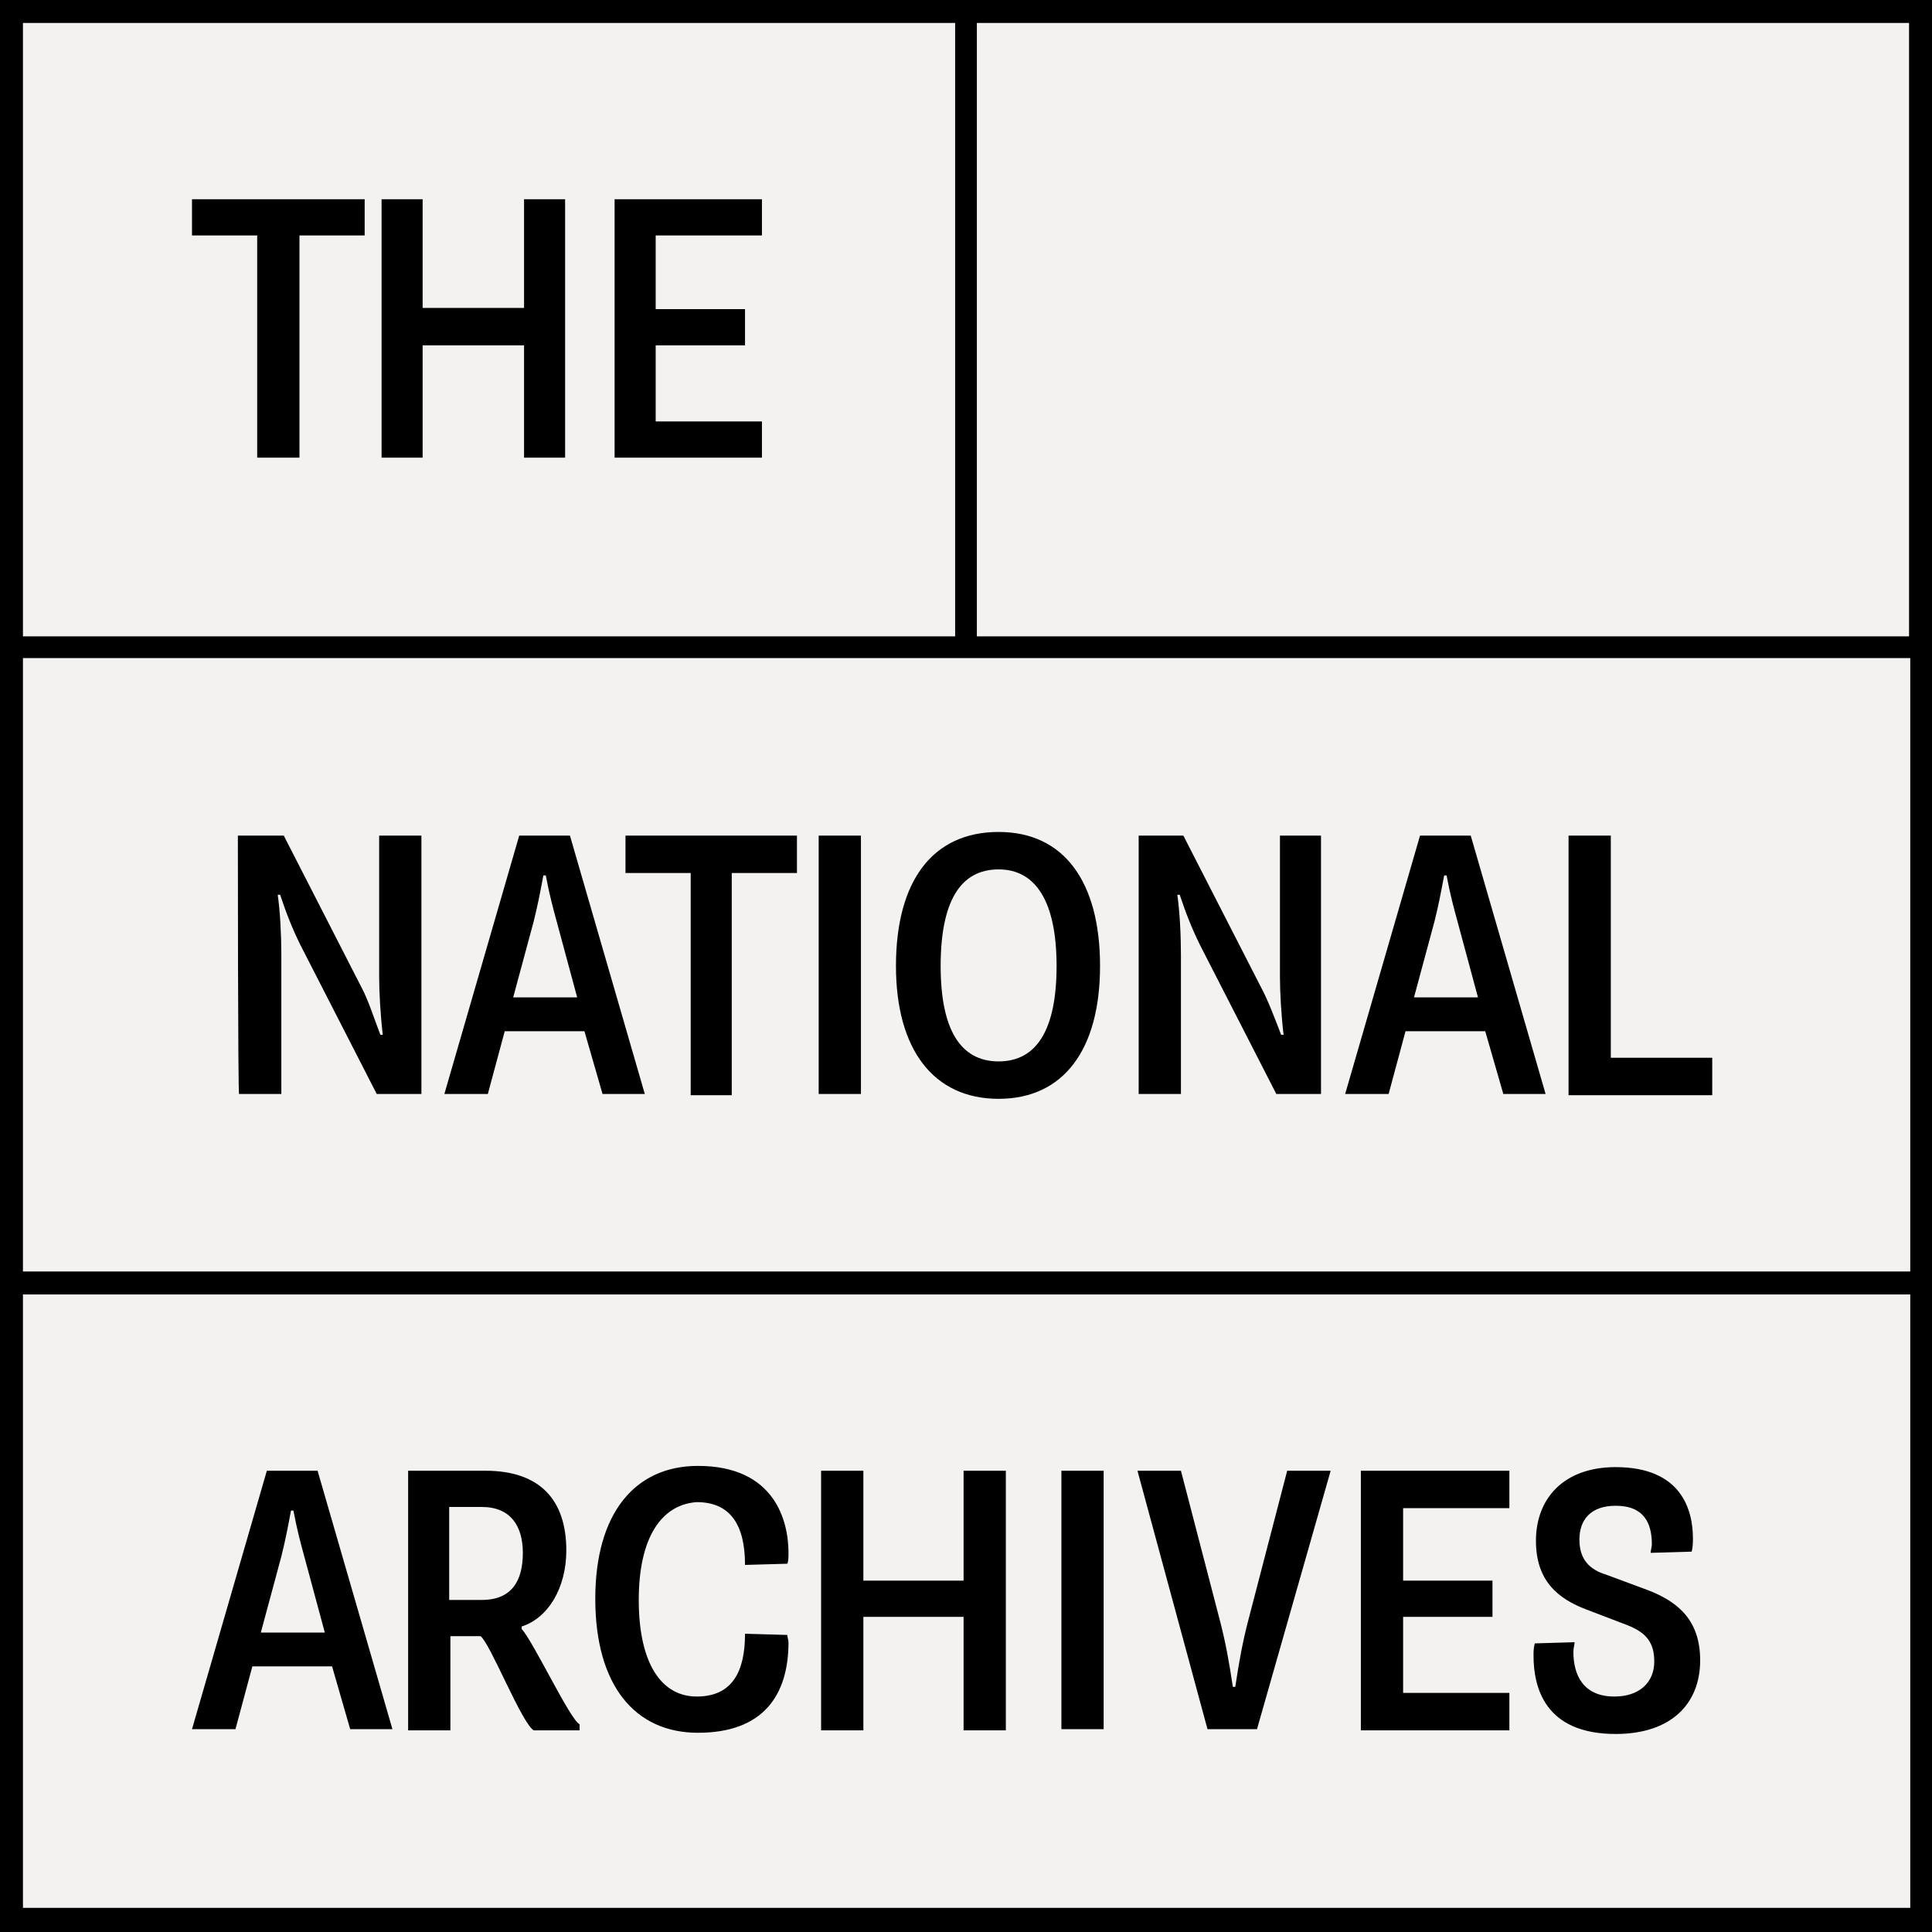
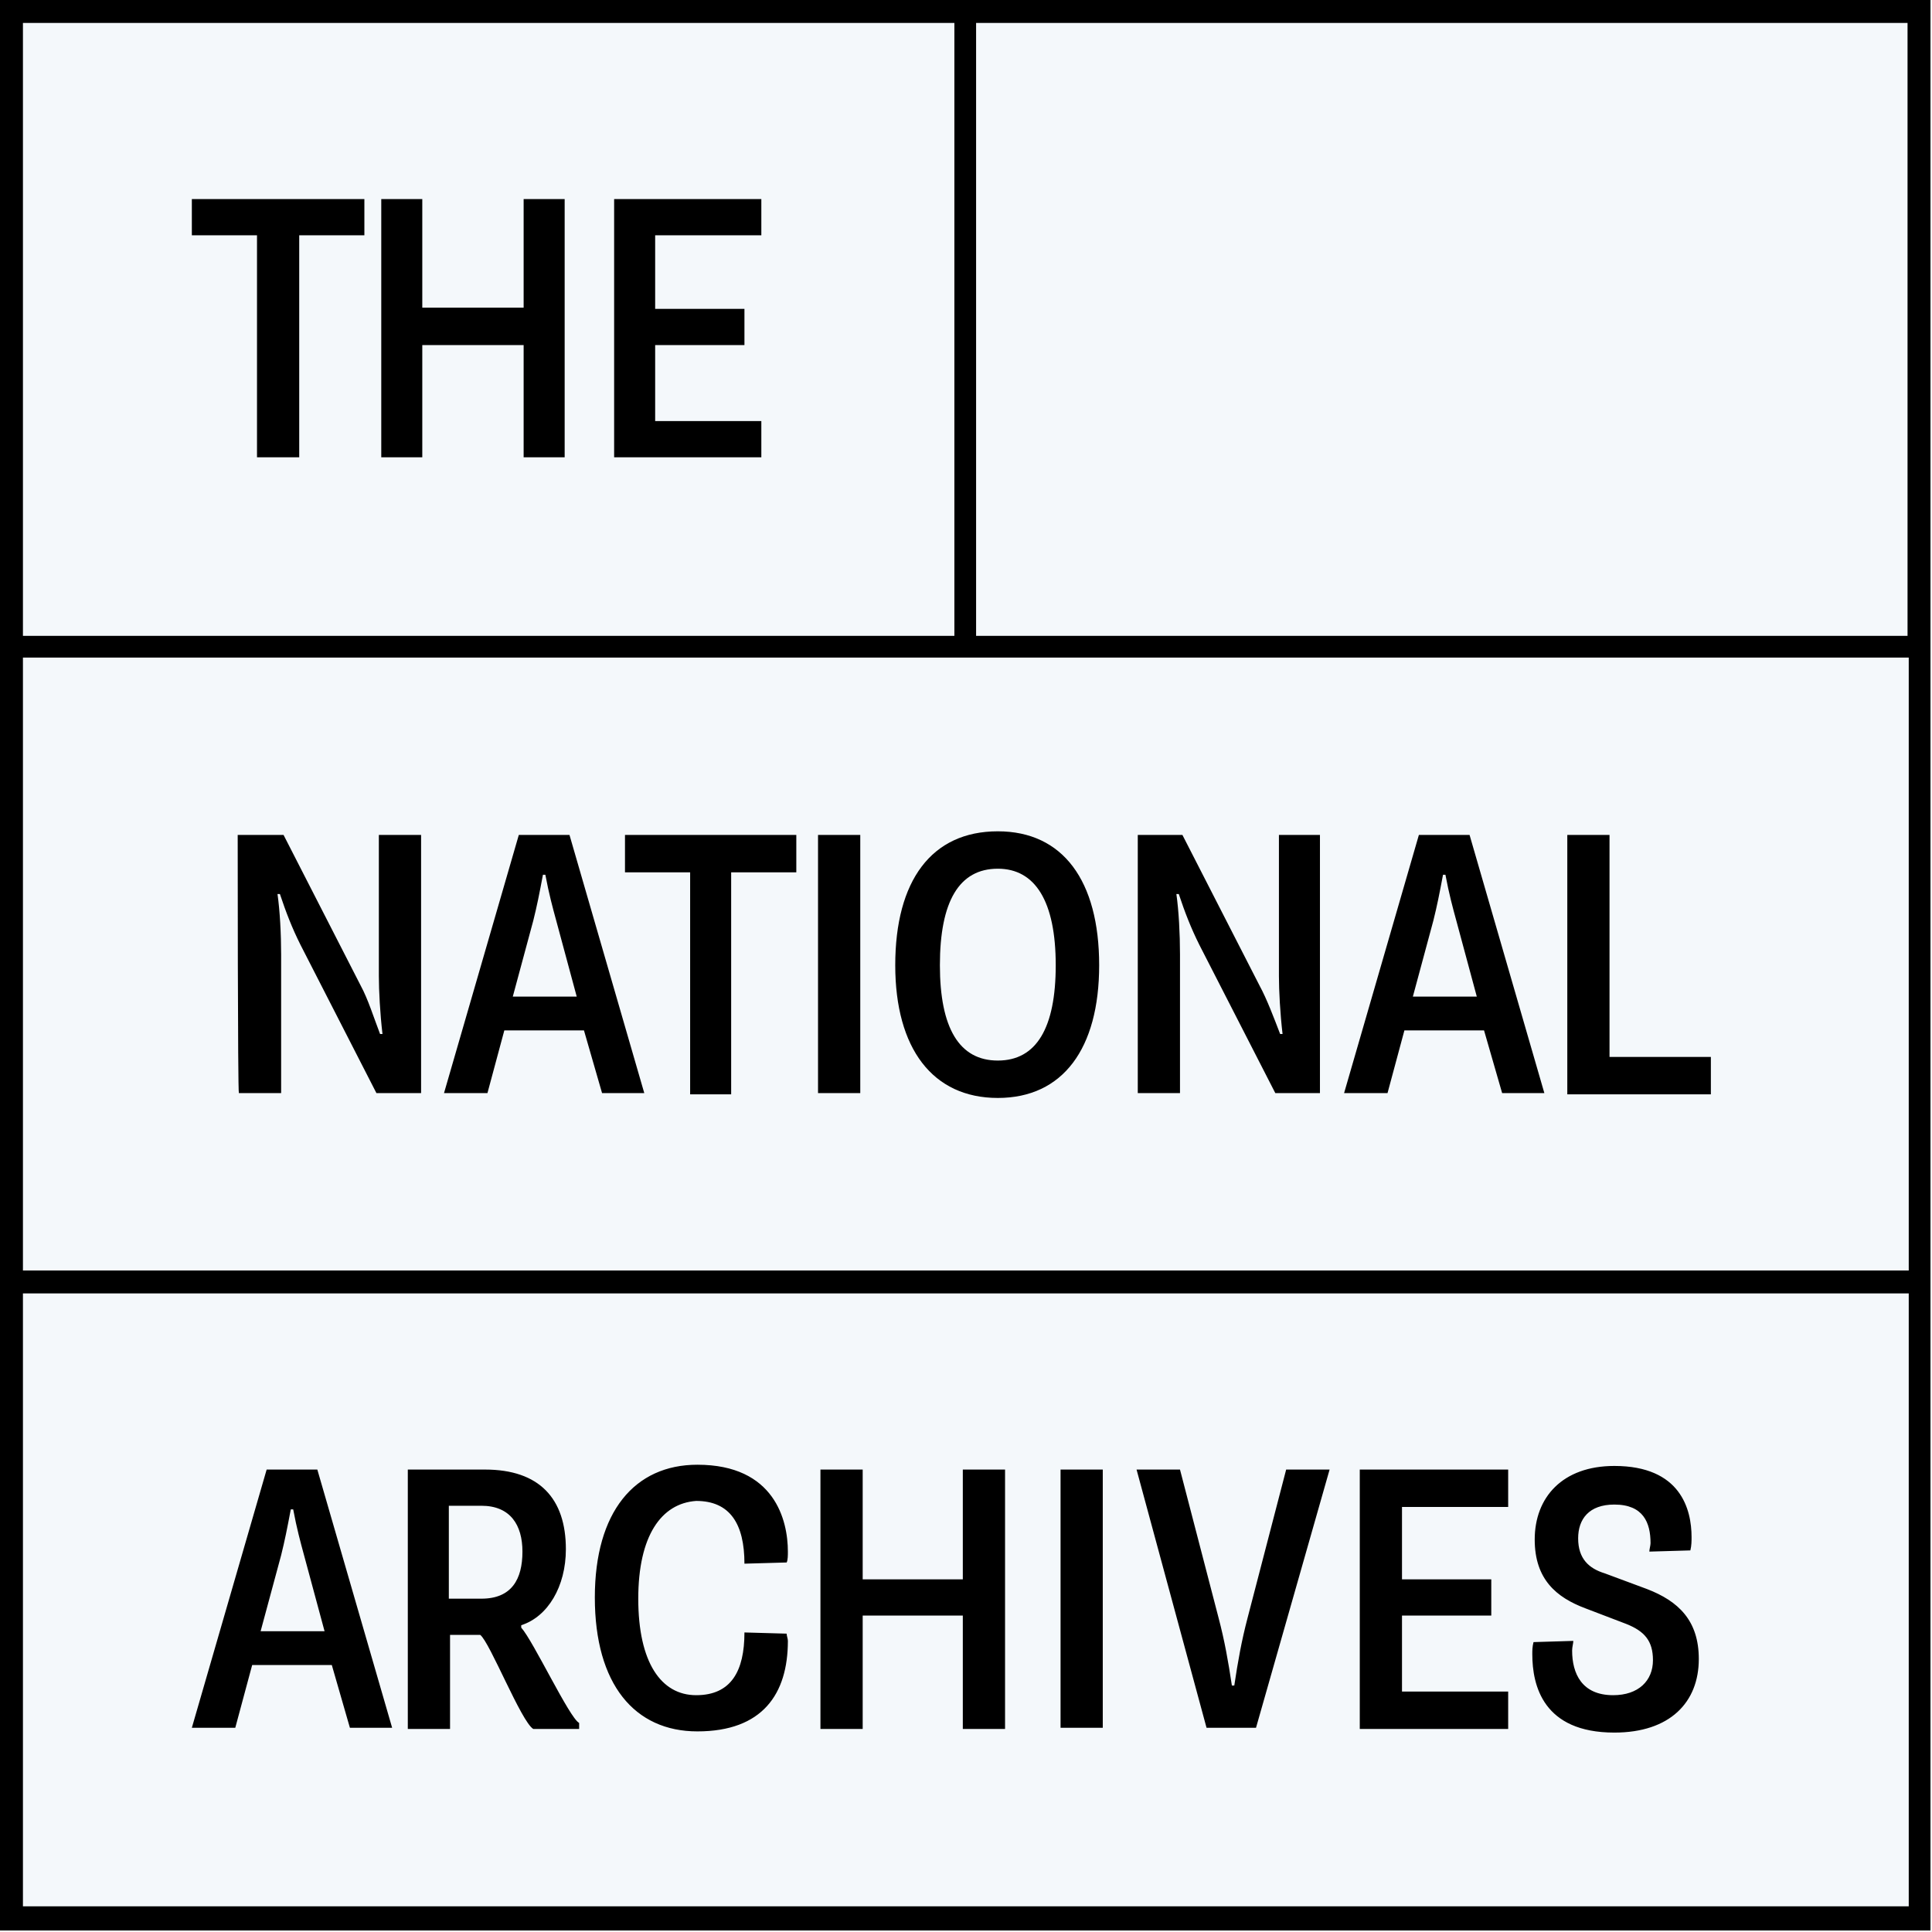
- <svg xmlns="http://www.w3.org/2000/svg" xmlns:ns1="http://vectornator.io" height="100%" stroke-miterlimit="10" style="fill-rule:nonzero;clip-rule:evenodd;stroke-linecap:round;stroke-linejoin:round;" version="1.1" viewBox="0 0 100 100" width="100%" xml:space="preserve">
-   <defs />
-   <path d="M0 0L100 0L100 100L0 100L0 0Z" fill="#ffffff" fill-rule="nonzero" opacity="1" stroke="none" />
-   <g id="Layer-1" ns1:layerName="Layer 1">
-     <path d="M0 0L100 0L100 100L0 100L0 0Z" fill="#f3f2f1" fill-rule="nonzero" opacity="1" stroke="none" ns1:layerName="path" />
-     <path d="M1.188 67L98.875 67L98.875 98.75L1.188 98.75L1.188 67ZM1.188 34.062L98.875 34.062L98.875 65.812L1.188 65.812L1.188 34.062ZM1.188 1.188L49.438 1.188L49.438 32.938L1.188 32.938L1.188 1.188ZM50.562 1.188L98.812 1.188L98.812 32.938L50.562 32.938L50.562 1.188ZM50.562 0L0 0L0 100L100 100L100 0L50.562 0Z" fill="#000000" fill-rule="nonzero" opacity="1" stroke="none" ns1:layerName="path 1" />
-     <path d="M13.312 12.188L9.938 12.188L9.938 10.312L18.875 10.312L18.875 12.188L15.5 12.188L15.5 23.688L13.312 23.688L13.312 12.188ZM19.75 10.312L21.875 10.312L21.875 15.938L27.125 15.938L27.125 10.312L29.25 10.312L29.25 23.688L27.125 23.688L27.125 17.875L21.875 17.875L21.875 23.688L19.75 23.688L19.75 10.312ZM31.812 10.312L39.438 10.312L39.438 12.188L33.938 12.188L33.938 16L38.562 16L38.562 17.875L33.938 17.875L33.938 21.812L39.438 21.812L39.438 23.688L31.812 23.688L31.812 10.312ZM12.312 43.25L14.688 43.25L18.688 51.062C19.062 51.75 19.375 52.75 19.688 53.562L19.812 53.562C19.688 52.5 19.625 51.312 19.625 50.562L19.625 43.25L21.812 43.25L21.812 56.625L19.5 56.625L15.562 48.938C15.125 48.062 14.812 47.25 14.5 46.312L14.375 46.312C14.5 47.188 14.562 48.375 14.562 49.438L14.562 56.625L12.375 56.625C12.312 56.625 12.312 43.25 12.312 43.25ZM29.875 51.625L28.812 47.688C28.625 47 28.438 46.312 28.25 45.312L28.125 45.312C27.938 46.312 27.812 46.938 27.625 47.688L26.562 51.625L29.875 51.625ZM26.875 43.25L29.5 43.25L33.375 56.625L31.188 56.625L30.25 53.375L26.125 53.375L25.25 56.625L23 56.625L26.875 43.25ZM35.75 45.188L32.375 45.188L32.375 43.25L41.25 43.25L41.25 45.188L37.875 45.188L37.875 56.688L35.75 56.688L35.75 45.188ZM42.375 43.25L44.562 43.25L44.562 56.625L42.375 56.625L42.375 43.25ZM54.688 50C54.688 46.688 53.625 45 51.688 45C49.688 45 48.688 46.688 48.688 50C48.688 53.25 49.688 54.938 51.688 54.938C53.688 54.938 54.688 53.25 54.688 50M46.375 50C46.375 45.625 48.25 43.062 51.688 43.062C55.062 43.062 56.938 45.625 56.938 50C56.938 54.312 55.062 56.875 51.688 56.875C48.312 56.875 46.375 54.312 46.375 50M58.938 43.25L61.25 43.25L65.25 51.062C65.625 51.75 66 52.75 66.312 53.562L66.438 53.562C66.312 52.5 66.25 51.312 66.25 50.562L66.25 43.25L68.375 43.25L68.375 56.625L66.062 56.625L62.125 48.938C61.688 48.062 61.375 47.25 61.062 46.312L60.938 46.312C61.062 47.188 61.125 48.375 61.125 49.438L61.125 56.625L58.938 56.625L58.938 43.25ZM76.5 51.625L75.438 47.688C75.25 47 75.062 46.312 74.875 45.312L74.75 45.312C74.562 46.312 74.438 46.938 74.25 47.688L73.188 51.625L76.5 51.625ZM73.5 43.25L76.125 43.25L80 56.625L77.812 56.625L76.875 53.375L72.75 53.375L71.875 56.625L69.625 56.625C69.625 56.625 73.5 43.25 73.5 43.25ZM81.188 43.25L83.375 43.25L83.375 54.75L88.625 54.75L88.625 56.688L81.188 56.688L81.188 43.25ZM16.812 84.5L15.75 80.562C15.562 79.875 15.375 79.188 15.188 78.188L15.062 78.188C14.875 79.188 14.75 79.812 14.562 80.562L13.5 84.5L16.812 84.5ZM13.812 76.125L16.438 76.125L20.312 89.5L18.125 89.5L17.188 86.25L13.062 86.25L12.188 89.5L9.938 89.5L13.812 76.125ZM24.938 82.812C26.5 82.812 27.062 81.812 27.062 80.375C27.062 79 26.438 78 24.938 78L23.25 78L23.25 82.812L24.938 82.812ZM21.125 76.125L25.125 76.125C27.938 76.125 29.312 77.625 29.312 80.25C29.312 82.188 28.375 83.75 27 84.188L27 84.312C27.625 85 29.5 89 30 89.25L30 89.562L27.625 89.562C27 89.188 25.375 85.062 24.875 84.688L23.312 84.688L23.312 89.562L21.125 89.562L21.125 76.125ZM33.062 82.812C33.062 86.125 34.25 87.812 36.062 87.812C37.875 87.812 38.562 86.562 38.562 84.562L40.75 84.625C40.75 84.75 40.812 84.875 40.812 85C40.812 87.75 39.5 89.688 36.125 89.688C32.875 89.688 30.812 87.25 30.812 82.75C30.812 78.312 32.875 75.875 36.125 75.875C40.125 75.875 40.812 78.75 40.812 80.375C40.812 80.562 40.812 80.812 40.75 80.938L38.562 81C38.562 78.938 37.812 77.75 36.062 77.75C34.25 77.875 33.062 79.562 33.062 82.812M42.5 76.125L44.688 76.125L44.688 81.812L49.875 81.812L49.875 76.125L52.062 76.125L52.062 89.562L49.875 89.562L49.875 83.688L44.688 83.688L44.688 89.562L42.5 89.562L42.5 76.125ZM54.938 76.125L57.125 76.125L57.125 89.5L54.938 89.5L54.938 76.125ZM58.875 76.125L61.125 76.125L63.125 83.812C63.438 85 63.625 86.062 63.812 87.312L63.938 87.312C64.125 86.062 64.312 85 64.625 83.812L66.625 76.125L68.875 76.125L65.062 89.5L62.5 89.5C62.5 89.5 58.875 76.125 58.875 76.125ZM70.438 76.125L78.125 76.125L78.125 78.062L72.625 78.062L72.625 81.812L77.25 81.812L77.25 83.688L72.625 83.688L72.625 87.625L78.125 87.625L78.125 89.562L70.438 89.562L70.438 76.125ZM81.5 85C81.5 85.125 81.438 85.312 81.438 85.5C81.438 86.688 81.938 87.812 83.562 87.812C84.875 87.812 85.625 87.062 85.625 86C85.625 85 85.188 84.5 84.25 84.125L82.125 83.312C80.625 82.75 79.5 81.812 79.5 79.75C79.5 77.562 80.938 75.938 83.625 75.938C87.062 75.938 87.625 78.188 87.625 79.625C87.625 79.812 87.625 80.062 87.562 80.312L85.438 80.375C85.438 80.25 85.5 80.062 85.5 79.938C85.5 78.875 85.125 77.938 83.625 77.938C82.312 77.938 81.75 78.688 81.75 79.688C81.75 80.75 82.312 81.25 83.125 81.5L85.312 82.312C86.938 82.938 88 83.938 88 85.938C88 88.188 86.5 89.75 83.625 89.75C79.938 89.75 79.375 87.312 79.375 85.688C79.375 85.5 79.375 85.312 79.438 85.062C79.438 85.062 81.5 85 81.5 85Z" fill="#000000" fill-rule="nonzero" opacity="1" stroke="none" ns1:layerName="path 2" />
+ <svg xmlns="http://www.w3.org/2000/svg" width="100%" height="100%" viewBox="0 0 417 417" version="1.1" xml:space="preserve" style="fill-rule:evenodd;clip-rule:evenodd;stroke-linejoin:round;stroke-miterlimit:2;">
+   <g transform="matrix(4.16667,0,0,4.16667,0,0)">
+     <rect x="0" y="0" width="100" height="100" style="fill:white;fill-rule:nonzero;" />
+     <g id="Layer-1">
+       <rect x="0" y="0" width="100" height="100" style="fill:rgb(243,242,241);fill-rule:nonzero;" />
+       <rect id="_-f4f8fb" x="0.815" y="0.698" width="98.182" height="98.49" style="fill:rgb(244,248,251);" />
+       <path d="M1.188,67L98.875,67L98.875,98.75L1.188,98.75L1.188,67ZM1.188,34.063L98.875,34.063L98.875,65.813L1.188,65.813L1.188,34.063ZM1.188,1.188L49.438,1.188L49.438,32.938L1.188,32.938L1.188,1.188ZM50.563,1.188L98.813,1.188L98.813,32.938L50.563,32.938L50.563,1.188ZM100,0L0,0L0,100L100,100L100,0Z" style="fill-rule:nonzero;" />
+       <path d="M13.313,12.188L9.938,12.188L9.938,10.313L18.875,10.313L18.875,12.188L15.5,12.188L15.5,23.688L13.313,23.688L13.313,12.188ZM19.75,10.313L21.875,10.313L21.875,15.938L27.125,15.938L27.125,10.313L29.25,10.313L29.25,23.688L27.125,23.688L27.125,17.875L21.875,17.875L21.875,23.688L19.75,23.688L19.75,10.313ZM31.813,10.313L39.438,10.313L39.438,12.188L33.938,12.188L33.938,16L38.563,16L38.563,17.875L33.938,17.875L33.938,21.813L39.438,21.813L39.438,23.688L31.813,23.688L31.813,10.313ZM12.313,43.25L14.688,43.25L18.688,51.063C19.063,51.75 19.375,52.75 19.688,53.563L19.813,53.563C19.688,52.5 19.625,51.313 19.625,50.563L19.625,43.25L21.813,43.25L21.813,56.625L19.5,56.625L15.563,48.938C15.125,48.063 14.813,47.25 14.5,46.313L14.375,46.313C14.5,47.188 14.563,48.375 14.563,49.438L14.563,56.625L12.375,56.625C12.313,56.625 12.313,43.25 12.313,43.25ZM29.875,51.625L28.813,47.688C28.625,47 28.438,46.313 28.25,45.313L28.125,45.313C27.938,46.313 27.813,46.938 27.625,47.688L26.563,51.625L29.875,51.625ZM26.875,43.25L29.5,43.25L33.375,56.625L31.188,56.625L30.25,53.375L26.125,53.375L25.25,56.625L23,56.625L26.875,43.25ZM35.75,45.188L32.375,45.188L32.375,43.25L41.25,43.25L41.25,45.188L37.875,45.188L37.875,56.688L35.75,56.688L35.75,45.188ZM42.375,43.25L44.563,43.25L44.563,56.625L42.375,56.625L42.375,43.25ZM54.688,50C54.688,46.688 53.625,45 51.688,45C49.688,45 48.688,46.688 48.688,50C48.688,53.25 49.688,54.938 51.688,54.938C53.688,54.938 54.688,53.25 54.688,50M46.375,50C46.375,45.625 48.25,43.063 51.688,43.063C55.063,43.063 56.938,45.625 56.938,50C56.938,54.313 55.063,56.875 51.688,56.875C48.313,56.875 46.375,54.313 46.375,50M58.938,43.25L61.25,43.25L65.25,51.063C65.625,51.75 66,52.75 66.313,53.563L66.438,53.563C66.313,52.5 66.25,51.313 66.25,50.563L66.25,43.25L68.375,43.25L68.375,56.625L66.063,56.625L62.125,48.938C61.688,48.063 61.375,47.25 61.063,46.313L60.938,46.313C61.063,47.188 61.125,48.375 61.125,49.438L61.125,56.625L58.938,56.625L58.938,43.25ZM76.5,51.625L75.438,47.688C75.25,47 75.063,46.313 74.875,45.313L74.75,45.313C74.563,46.313 74.438,46.938 74.25,47.688L73.188,51.625L76.5,51.625ZM73.5,43.25L76.125,43.25L80,56.625L77.813,56.625L76.875,53.375L72.75,53.375L71.875,56.625L69.625,56.625L73.5,43.25ZM81.188,43.25L83.375,43.25L83.375,54.75L88.625,54.75L88.625,56.688L81.188,56.688L81.188,43.25ZM16.813,84.5L15.75,80.563C15.563,79.875 15.375,79.188 15.188,78.188L15.063,78.188C14.875,79.188 14.75,79.813 14.563,80.563L13.5,84.5L16.813,84.5ZM13.813,76.125L16.438,76.125L20.313,89.5L18.125,89.5L17.188,86.25L13.063,86.25L12.188,89.5L9.938,89.5L13.813,76.125ZM24.938,82.813C26.5,82.813 27.063,81.813 27.063,80.375C27.063,79 26.438,78 24.938,78L23.25,78L23.25,82.813L24.938,82.813ZM21.125,76.125L25.125,76.125C27.938,76.125 29.313,77.625 29.313,80.25C29.313,82.188 28.375,83.75 27,84.188L27,84.313C27.625,85 29.5,89 30,89.25L30,89.563L27.625,89.563C27,89.188 25.375,85.063 24.875,84.688L23.313,84.688L23.313,89.563L21.125,89.563L21.125,76.125ZM33.063,82.813C33.063,86.125 34.25,87.813 36.063,87.813C37.875,87.813 38.563,86.563 38.563,84.563L40.75,84.625C40.75,84.75 40.813,84.875 40.813,85C40.813,87.75 39.5,89.688 36.125,89.688C32.875,89.688 30.813,87.25 30.813,82.75C30.813,78.313 32.875,75.875 36.125,75.875C40.125,75.875 40.813,78.75 40.813,80.375C40.813,80.563 40.813,80.813 40.75,80.938L38.563,81C38.563,78.938 37.813,77.75 36.063,77.75C34.25,77.875 33.063,79.563 33.063,82.813M42.5,76.125L44.688,76.125L44.688,81.813L49.875,81.813L49.875,76.125L52.063,76.125L52.063,89.563L49.875,89.563L49.875,83.688L44.688,83.688L44.688,89.563L42.5,89.563L42.5,76.125ZM54.938,76.125L57.125,76.125L57.125,89.5L54.938,89.5L54.938,76.125ZM58.875,76.125L61.125,76.125L63.125,83.813C63.438,85 63.625,86.063 63.813,87.313L63.938,87.313C64.125,86.063 64.313,85 64.625,83.813L66.625,76.125L68.875,76.125L65.063,89.5L62.5,89.5L58.875,76.125ZM70.438,76.125L78.125,76.125L78.125,78.063L72.625,78.063L72.625,81.813L77.25,81.813L77.25,83.688L72.625,83.688L72.625,87.625L78.125,87.625L78.125,89.563L70.438,89.563L70.438,76.125ZM81.5,85C81.5,85.125 81.438,85.313 81.438,85.5C81.438,86.688 81.938,87.813 83.563,87.813C84.875,87.813 85.625,87.063 85.625,86C85.625,85 85.188,84.5 84.25,84.125L82.125,83.313C80.625,82.75 79.5,81.813 79.5,79.75C79.5,77.563 80.938,75.938 83.625,75.938C87.063,75.938 87.625,78.188 87.625,79.625C87.625,79.813 87.625,80.063 87.563,80.313L85.438,80.375C85.438,80.25 85.5,80.063 85.5,79.938C85.5,78.875 85.125,77.938 83.625,77.938C82.313,77.938 81.75,78.688 81.75,79.688C81.75,80.75 82.313,81.25 83.125,81.5L85.313,82.313C86.938,82.938 88,83.938 88,85.938C88,88.188 86.5,89.75 83.625,89.75C79.938,89.75 79.375,87.313 79.375,85.688C79.375,85.5 79.375,85.313 79.438,85.063L81.5,85Z" style="fill-rule:nonzero;" />
+     </g>
  </g>
</svg>
